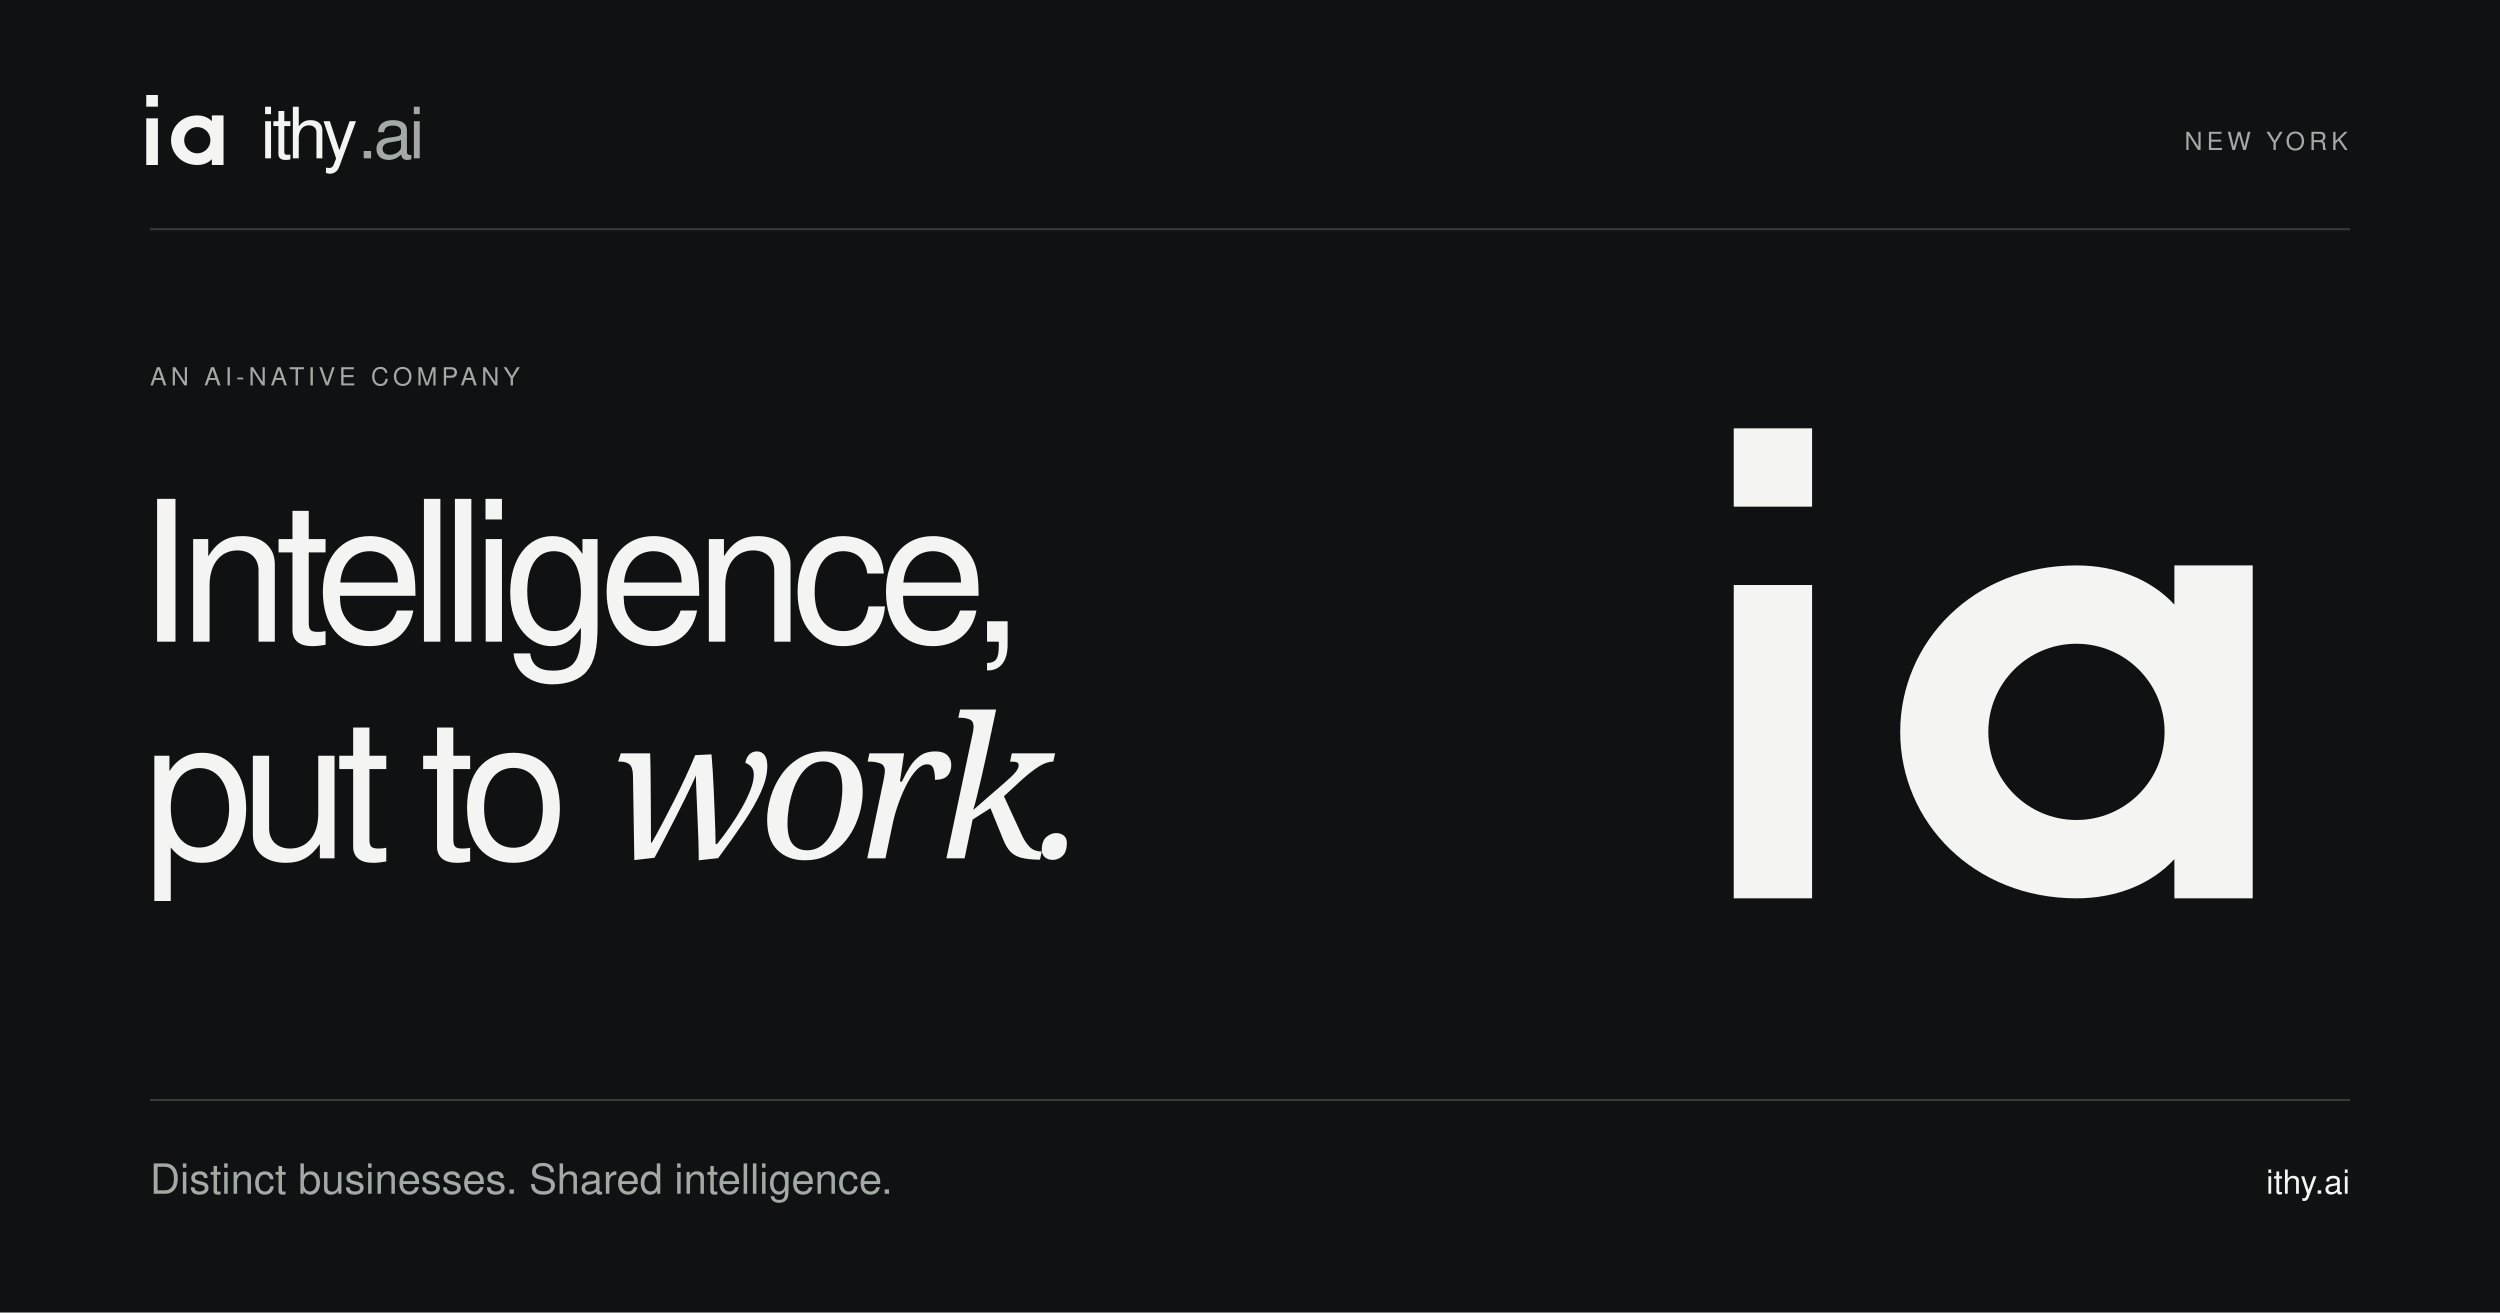
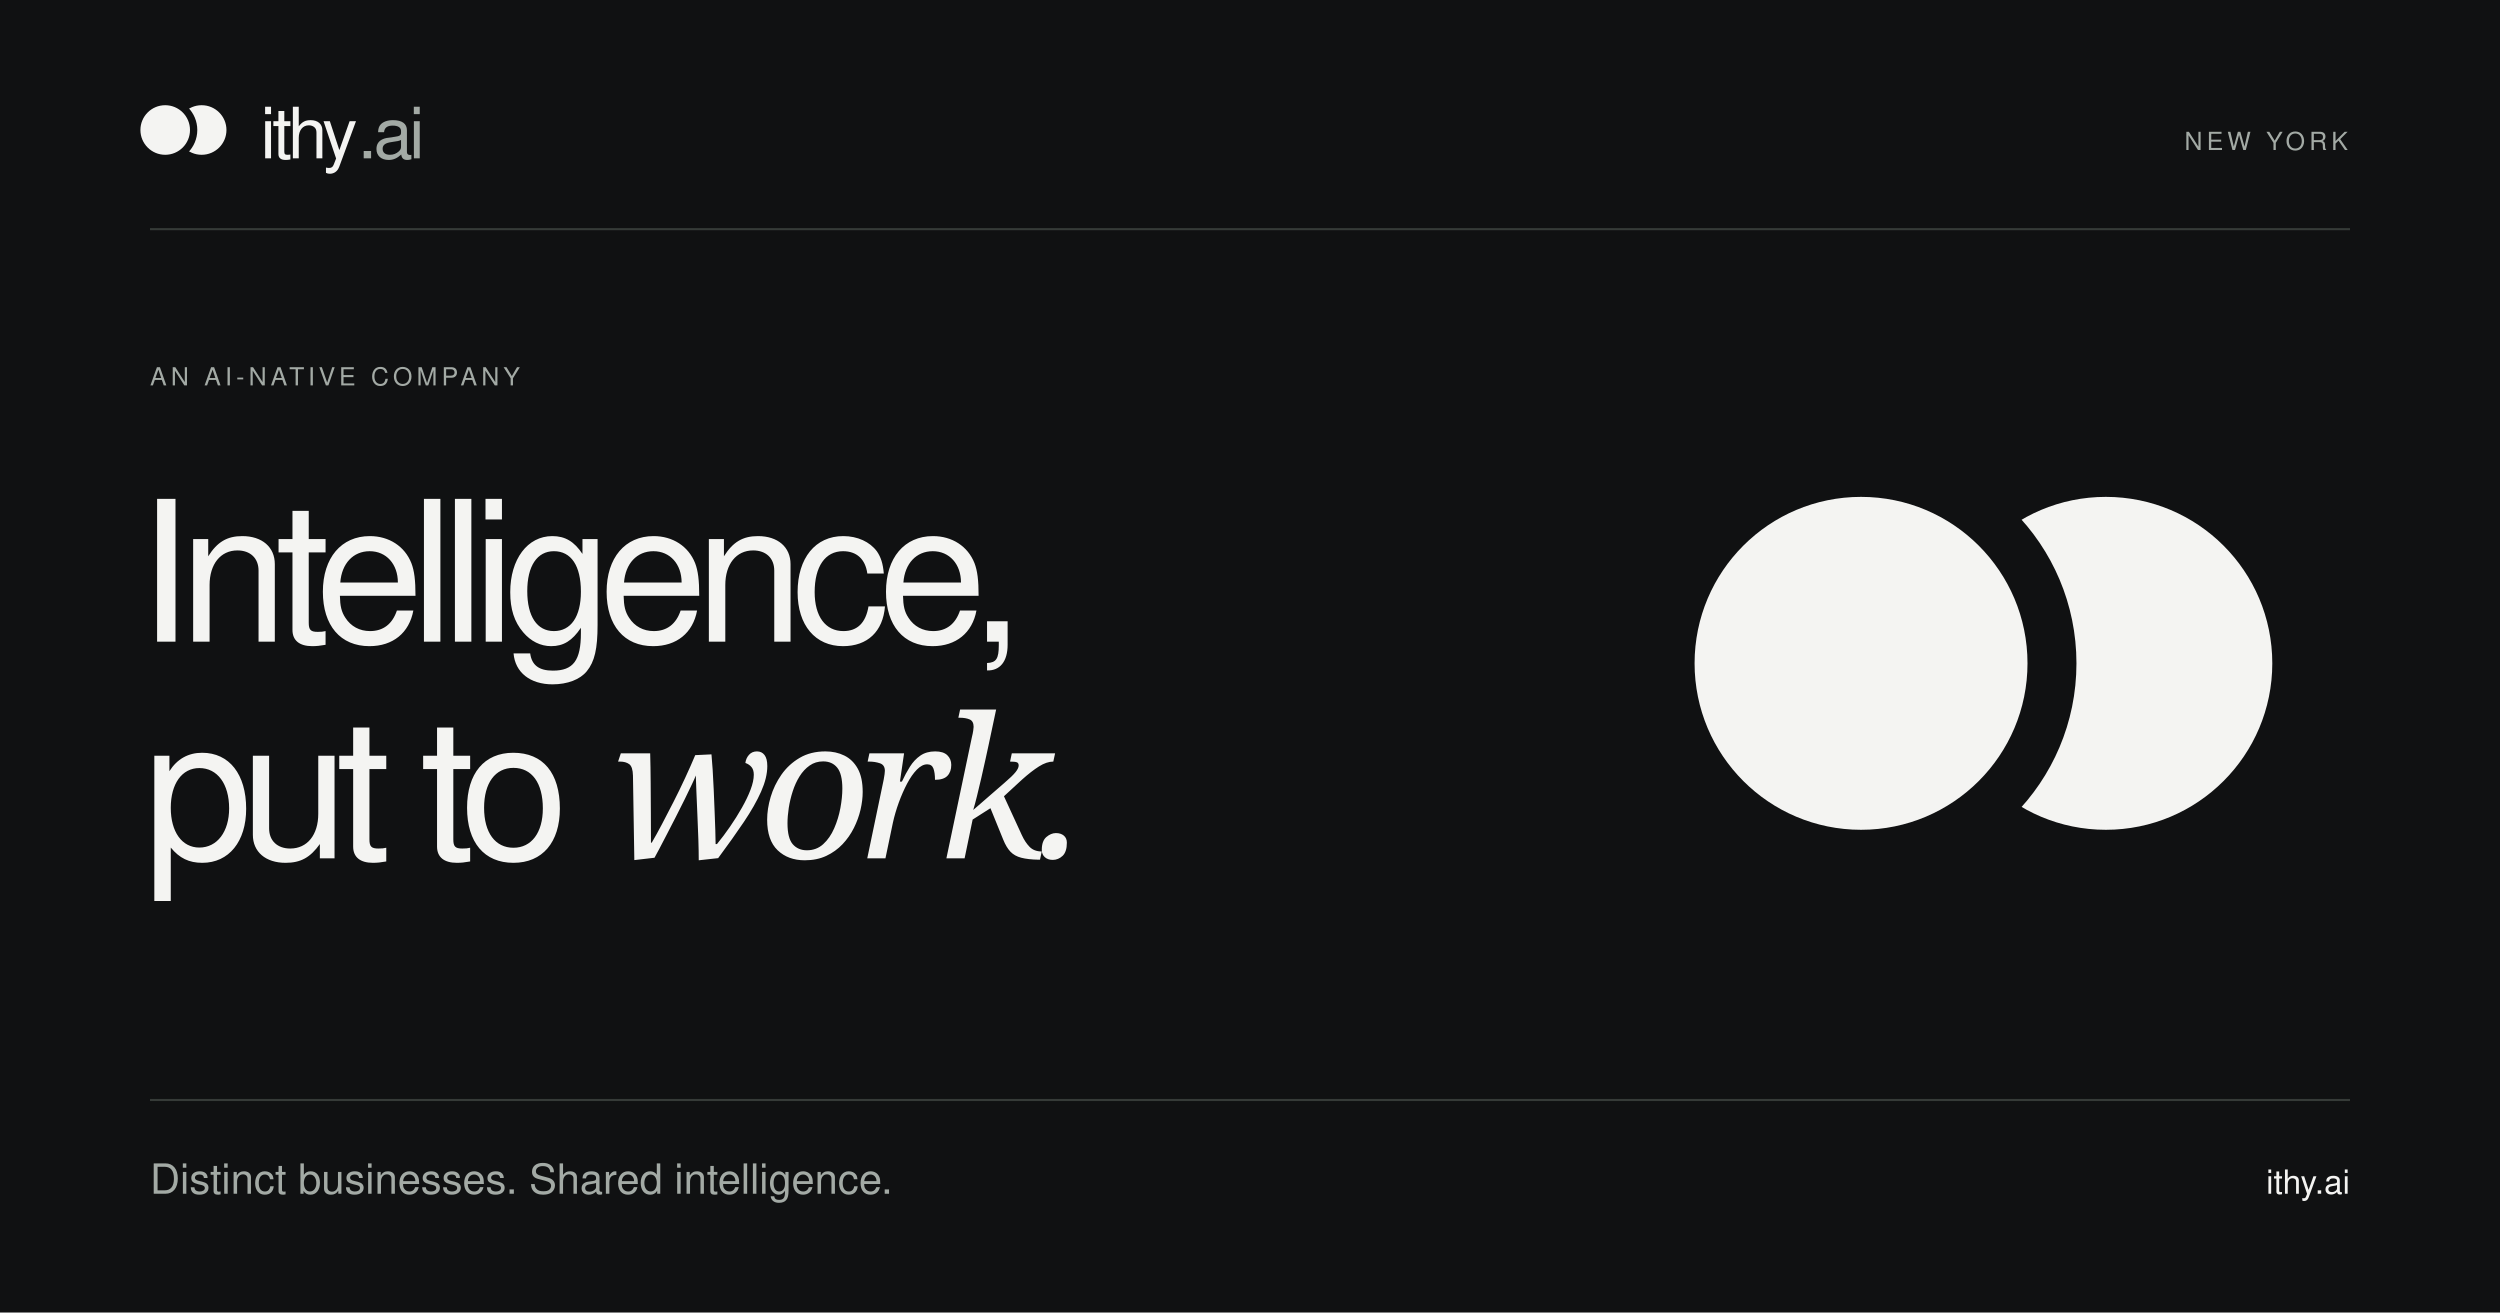
<svg xmlns="http://www.w3.org/2000/svg" width="1200" height="630" viewBox="0 0 1200 630">
  <rect width="1200" height="630" fill="#101112" />
  <path d="M72 110h1056M72 528h1056" stroke="#363b38" />
  <g transform="translate(66 40) scale(.7)" fill="#f4f4f2">
-     <path fill-rule="evenodd" d="M6 8h8v8H6ZM6 24h8v32H6ZM41 22c-10.5 0-18 7.8-18 17S30.5 56 41 56c4 0 7.6-1.4 10-4v4h8V22h-8v4c-2.4-2.6-6-4-10-4Zm0 8a9 9 0 1 1 0 18 9 9 0 1 1 0-18Z" />
+     <defs>
+       <mask id="social-header-separation">
+         <rect width="64" height="64" fill="white" />
+         <circle cx="19" cy="32" r="22" fill="black" />
+       </mask>
+     </defs>
+     <circle cx="44" cy="32" r="17" fill="#f4f4f2" mask="url(#social-header-separation)" />
+     <circle cx="19" cy="32" r="17" fill="#f4f4f2" />
  </g>
  <text x="125" y="76" font-family="Helvetica, Arial, sans-serif" font-size="34" letter-spacing="-1.8" fill="#f4f4f2">ithy<tspan fill="#a3aaa5">.ai</tspan>
  </text>
  <text x="1127" y="72" text-anchor="end" font-family="Helvetica, Arial, sans-serif" font-size="12" letter-spacing="2" fill="#a3aaa5">NEW YORK</text>
  <g transform="translate(804 168) scale(4.7)" fill="#f4f4f2">
-     <path fill-rule="evenodd" d="M6 8h8v8H6ZM6 24h8v32H6ZM41 22c-10.5 0-18 7.8-18 17S30.5 56 41 56c4 0 7.6-1.4 10-4v4h8V22h-8v4c-2.4-2.6-6-4-10-4Zm0 8a9 9 0 1 1 0 18 9 9 0 1 1 0-18Z" />
+     <defs>
+       <mask id="social-large-separation">
+         <rect width="64" height="64" fill="white" />
+         <circle cx="19" cy="32" r="22" fill="black" />
+       </mask>
+     </defs>
+     <circle cx="44" cy="32" r="17" fill="#f4f4f2" mask="url(#social-large-separation)" />
+     <circle cx="19" cy="32" r="17" fill="#f4f4f2" />
  </g>
  <text x="72" y="185" font-family="Helvetica, Arial, sans-serif" font-size="12" letter-spacing="2" fill="#a3aaa5">AN AI-NATIVE COMPANY</text>
  <text x="66" y="308" font-family="Helvetica, Arial, sans-serif" font-size="94" letter-spacing="-6" fill="#f4f4f2">Intelligence,</text>
  <text x="69" y="412" font-family="Helvetica, Arial, sans-serif" font-size="94" letter-spacing="-6" fill="#f4f4f2">put to <tspan font-family="Georgia, serif" font-style="italic">work.</tspan>
  </text>
  <text x="72" y="573" font-family="Helvetica, Arial, sans-serif" font-size="20" fill="#a3aaa5">Distinct businesses. Shared intelligence.</text>
  <text x="1128" y="573" text-anchor="end" font-family="Helvetica, Arial, sans-serif" font-size="16" fill="#f4f4f2">ithy.ai</text>
</svg>
